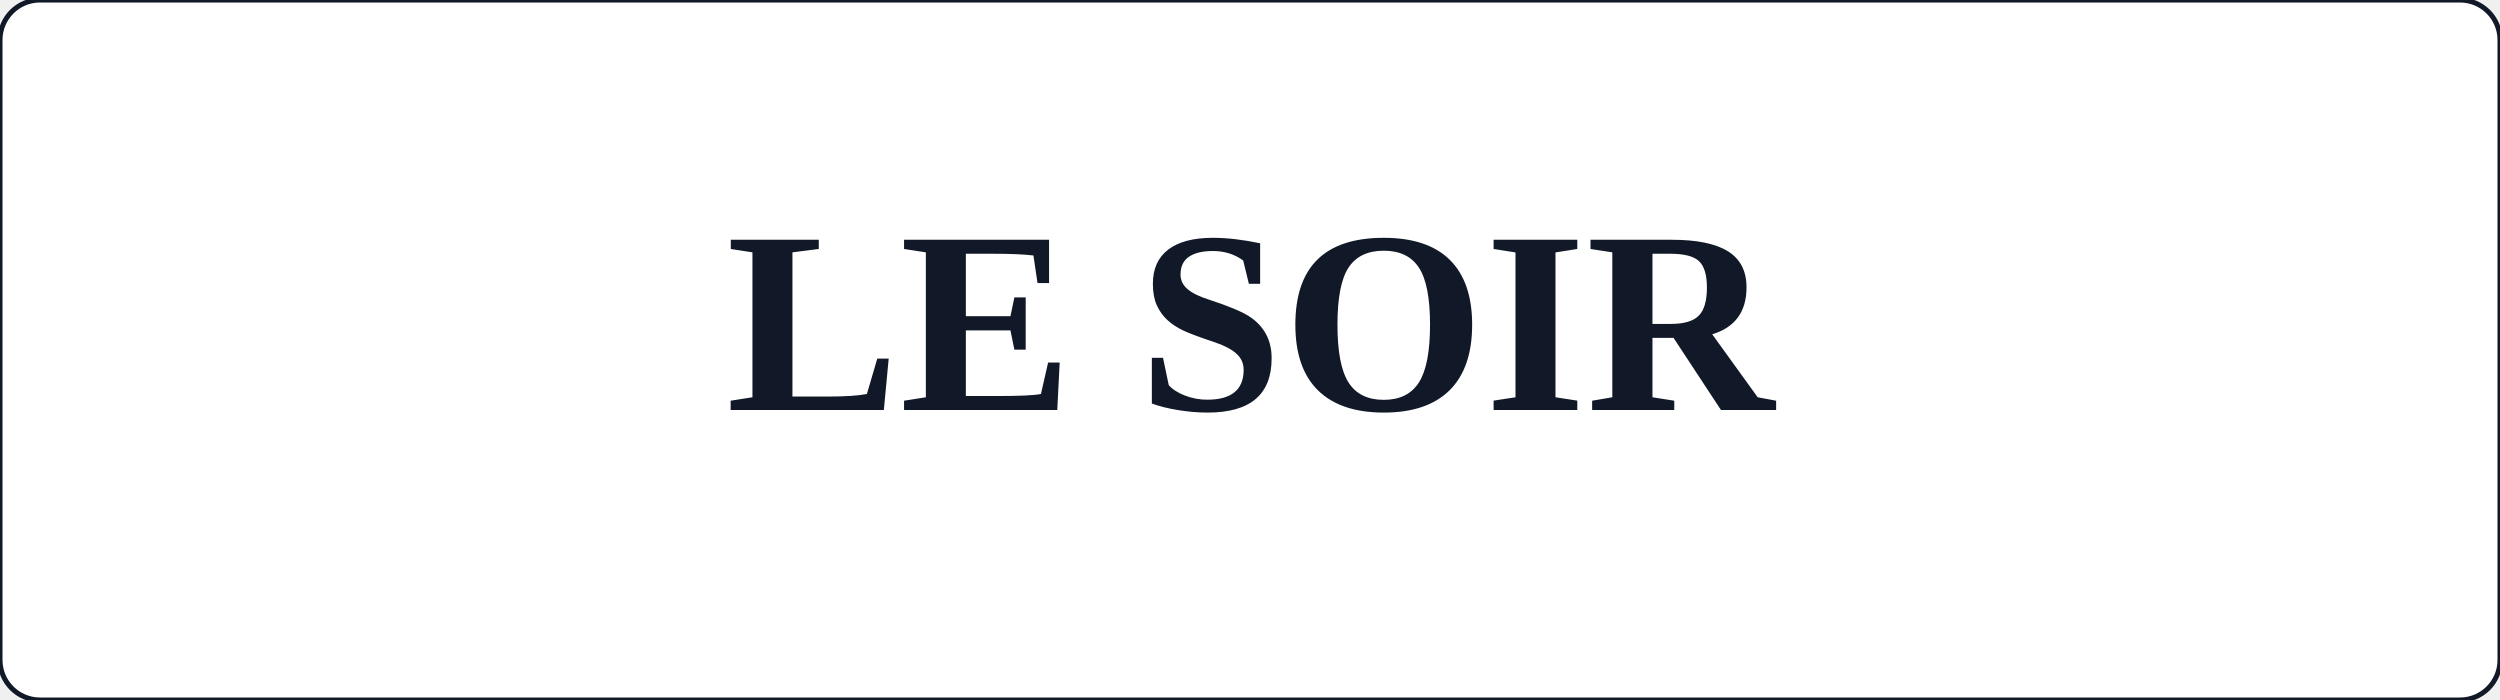
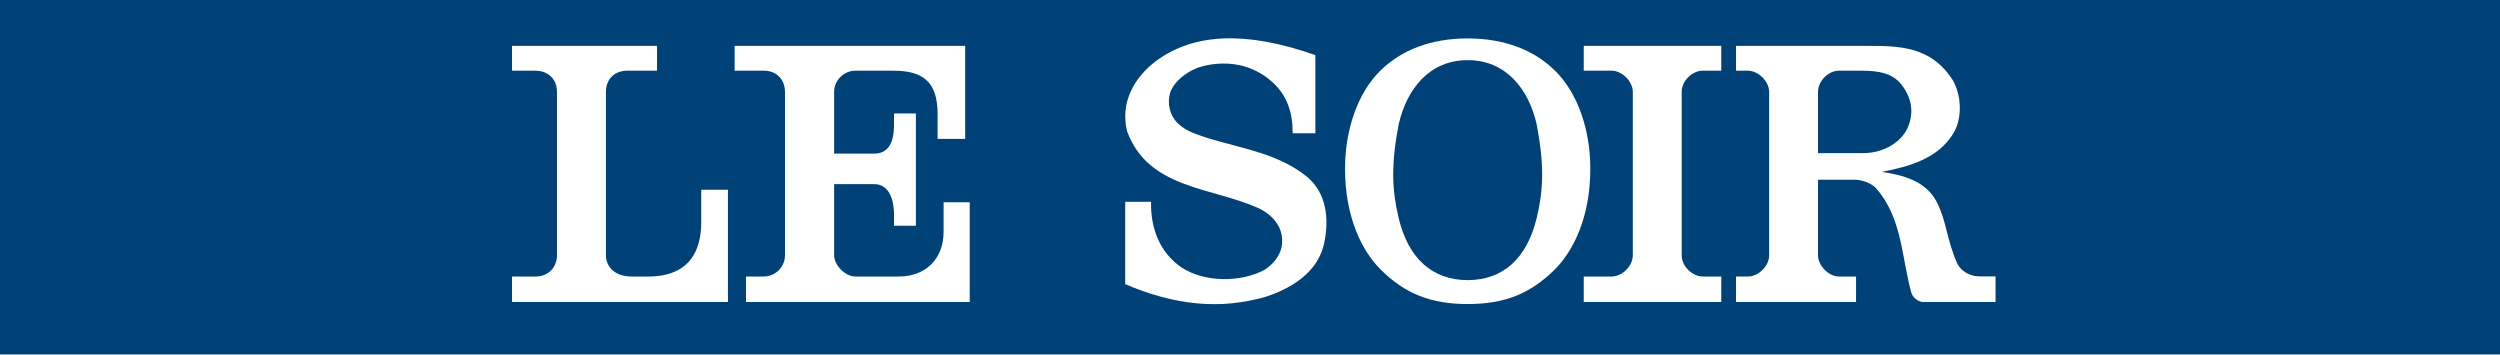
- <svg xmlns="http://www.w3.org/2000/svg" viewBox="0 0 500 140" width="500" height="140">
-   <rect width="500" height="140" fill="#FFFFFF" rx="8" stroke="#111827" />
-   <text x="250" y="82" font-family="'Times New Roman', serif" font-size="52" font-weight="bold" fill="#111827" text-anchor="middle">LE SOIR</text>
+ <svg xmlns="http://www.w3.org/2000/svg" xmlns:xlink="http://www.w3.org/1999/xlink" version="1.1" id="Calque_1" x="0px" y="0px" width="817.98" height="115.96" viewBox="0 0 817.98 115.96" enable-background="new 0 0 817.98 373.314" xml:space="preserve">
+   <defs id="defs2872">
+     <defs id="defs2850">
+       <rect height="373.314" width="817.98" id="SVGID_1_" x="0" y="0" />
+     </defs>
+     <clipPath id="SVGID_2_">
+       <use id="use2854" overflow="visible" xlink:href="#SVGID_1_" style="overflow:visible" x="0" y="0" width="817.98" height="373.314" />
+     </clipPath>
+   </defs>
+   <g id="g2884" transform="translate(0,-257.354)">
+     <path style="fill:#004178" clip-path="url(#SVGID_2_)" d="m 0,257.355 817.98,0 0,115.959 -817.98,0 0,-115.959 z" id="rect2856" />
+     <path id="path2858" d="m 550.234,340.915 c -0.026,3.51 3.525,6.938 6.912,6.913 h 6.038 v 8.344 h -44.996 v -8.344 h 9.113 c 3.451,0 6.929,-3.4 6.944,-6.913 v -53.519 c -0.016,-3.387 -3.44,-6.887 -6.938,-6.916 h -9.119 v -8.115 h 44.996 v 8.115 h -6.038 c -3.605,0.002 -6.938,3.461 -6.912,6.967 v 53.468" style="fill:#ffffff" />
+     <path id="path2860" d="m 480.215,356.836 c -11.792,0 -20.395,-3.215 -28.544,-11.357 -5.722,-5.711 -11.621,-16.656 -11.584,-33.033 0.013,-12.334 3.952,-24.455 11.511,-31.934 6.975,-6.857 16.649,-10.585 28.617,-10.585 11.962,0 21.642,3.728 28.618,10.585 7.559,7.479 11.498,19.6 11.503,31.934 0.038,16.377 -5.854,27.322 -11.578,33.033 -8.154,8.142 -16.751,11.357 -28.543,11.357 m 0,-7.827 c 11.52,-0.026 19.37,-7.028 22.586,-20.354 2.191,-9.06 2.533,-17.25 0,-30.574 -2.654,-11.68 -10.139,-21.073 -22.586,-21.04 -12.447,-0.033 -19.931,9.36 -22.592,21.04 -2.533,13.324 -2.191,21.344 0,30.574 3.158,13.335 11.066,20.327 22.592,20.354" style="fill:#ffffff" />
+     <path id="path2862" d="m 430.376,275.396 v 25.556 h -7.419 c 0,-6.65 -1.732,-12.226 -6.517,-16.622 -11.206,-10.212 -24.835,-4.708 -24.835,-4.708 -3.537,1.455 -7.349,4.223 -8.738,8.032 -1.041,3.673 -0.137,7.478 2.567,10.113 2.912,2.771 6.59,3.668 10.195,4.913 11.028,3.325 22.757,4.986 32.042,12.535 6.314,5.263 7.211,13.576 5.686,21.194 -1.873,10.313 -11.488,15.544 -19.275,18.057 -14.959,4.316 -29.752,2.773 -45.918,-4.137 v -26.944 h 8.461 c -0.207,8.658 2.845,16.688 10.058,21.539 7.491,4.847 19.215,4.921 27.117,0.692 3.057,-2.008 5.765,-5.33 5.69,-9.275 0.208,-4.781 -3.189,-8.59 -7.137,-10.596 -15.194,-7.205 -36.559,-6.237 -43.567,-25.42 -2.356,-9.352 2.289,-17.723 9.713,-23.198 12.311,-8.949 29.337,-9.691 51.877,-1.731" style="fill:#ffffff" />
+     <path id="path2864" d="m 306.776,302.785 v -8.033 c 0,-10.907 -4.974,-14.23 -14.495,-14.27 h -12.426 c -3.674,0.024 -6.952,3.061 -6.934,6.947 v 20.172 h 13.203 c 3.668,-0.027 6.357,-2.309 6.39,-9.38 v -3.741 h 7.153 v 36.733 h -7.153 l 0.011,-3.306 c -0.025,-6.619 -2.36,-10.283 -6.401,-10.303 h -13.203 v 23.311 c 0.007,3.221 3.652,6.917 6.92,6.913 h 14.244 c 8.413,0.015 14.625,-5.392 14.652,-14.624 v -9.674 h 8.549 v 32.641 h -73.212 v -8.343 h 5.816 c 3.89,-0.007 6.95,-3.234 6.95,-6.913 v -53.459 c 0.007,-4.004 -2.653,-6.973 -6.927,-6.975 h -9.547 v -8.117 h 75.43 v 30.42 h -9.02" style="fill:#ffffff" />
+     <path id="path2866" d="m 652.926,347.791 v 8.381 h -23.827 c -1.665,-0.145 -3.261,-1.514 -3.744,-3.105 -3.265,-11.981 -2.982,-24.381 -11.584,-34.213 -1.596,-1.611 -4.657,-2.719 -7.003,-2.703 h -11.932 v 24.758 c 0.011,3.389 3.554,6.945 6.935,6.92 h 5.514 v 8.344 h -39.268 v -8.344 h 3.865 c 3.403,0.015 6.967,-3.366 6.967,-6.92 v -53.512 c 0,-3.418 -3.521,-6.896 -6.967,-6.916 h -3.865 v -8.115 h 42.633 c 10.677,-0.017 21.13,0.043 28.298,11.242 2.774,4.847 3.19,12.112 0.348,17.101 -4.997,8.521 -14.635,11.149 -23.584,12.882 6.869,1.037 14.288,2.911 17.894,9.695 3.396,6.576 3.083,11.726 6.757,20.244 1.728,3.274 4.95,4.271 7.531,4.262 h 5.032 M 601.754,280.48 c -3.6,-0.012 -6.912,3.443 -6.918,6.918 v 20.063 h 14.539 c 6.623,0.053 12.438,-3.307 14.73,-8.137 2.139,-4.807 1.595,-9.575 -1.872,-14.197 -2.971,-3.764 -7.237,-4.631 -13.092,-4.646 h -7.387" style="fill:#ffffff" />
+     <path id="path2868" d="m 229.441,319.441 h 8.74 v 36.73 h -70.646 v -8.343 h 7.754 c 4.416,-0.013 6.941,-3.314 6.95,-6.913 v -53.497 c -0.009,-4.937 -3.764,-6.923 -6.969,-6.938 h -7.735 v -8.115 h 47.443 v 8.115 h -9.782 c -3.425,0 -6.936,2.135 -6.936,6.938 v 53.497 c -0.015,3.707 2.945,6.9 8.336,6.913 h 5.52 c 13.762,0.004 17.325,-8.834 17.325,-17.744 v -10.643" style="fill:#ffffff" />
+   </g>
</svg>
